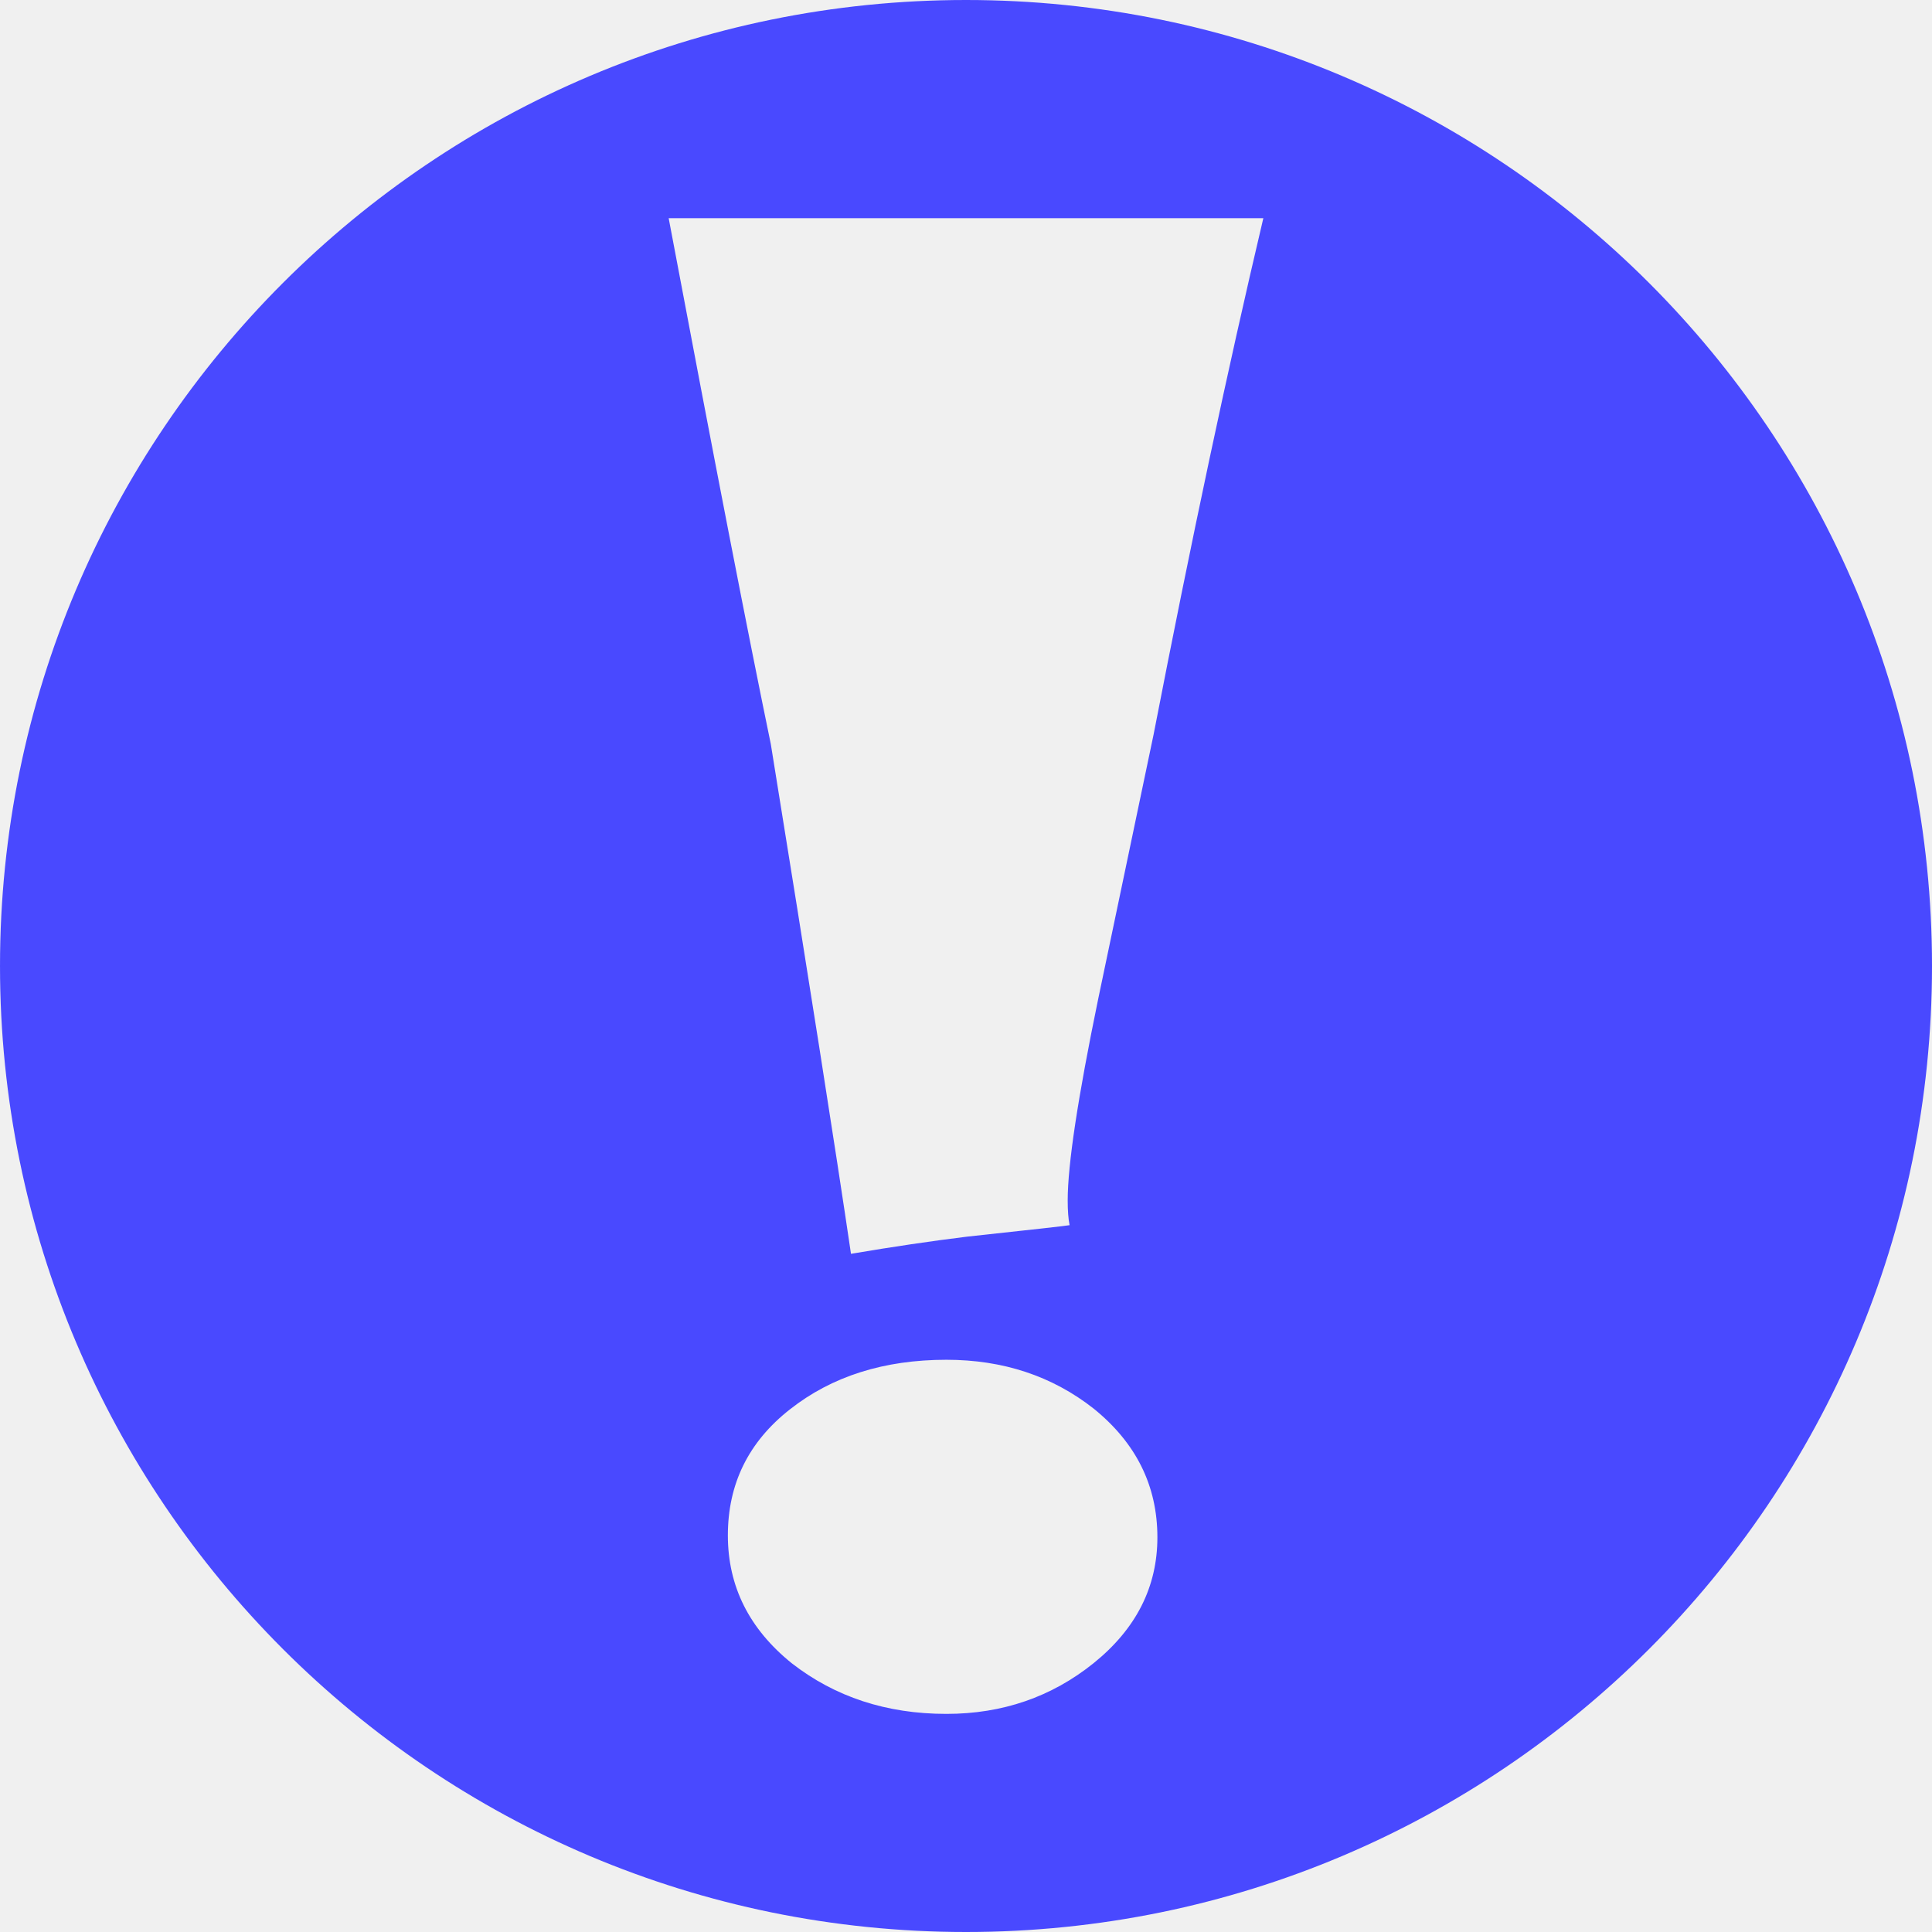
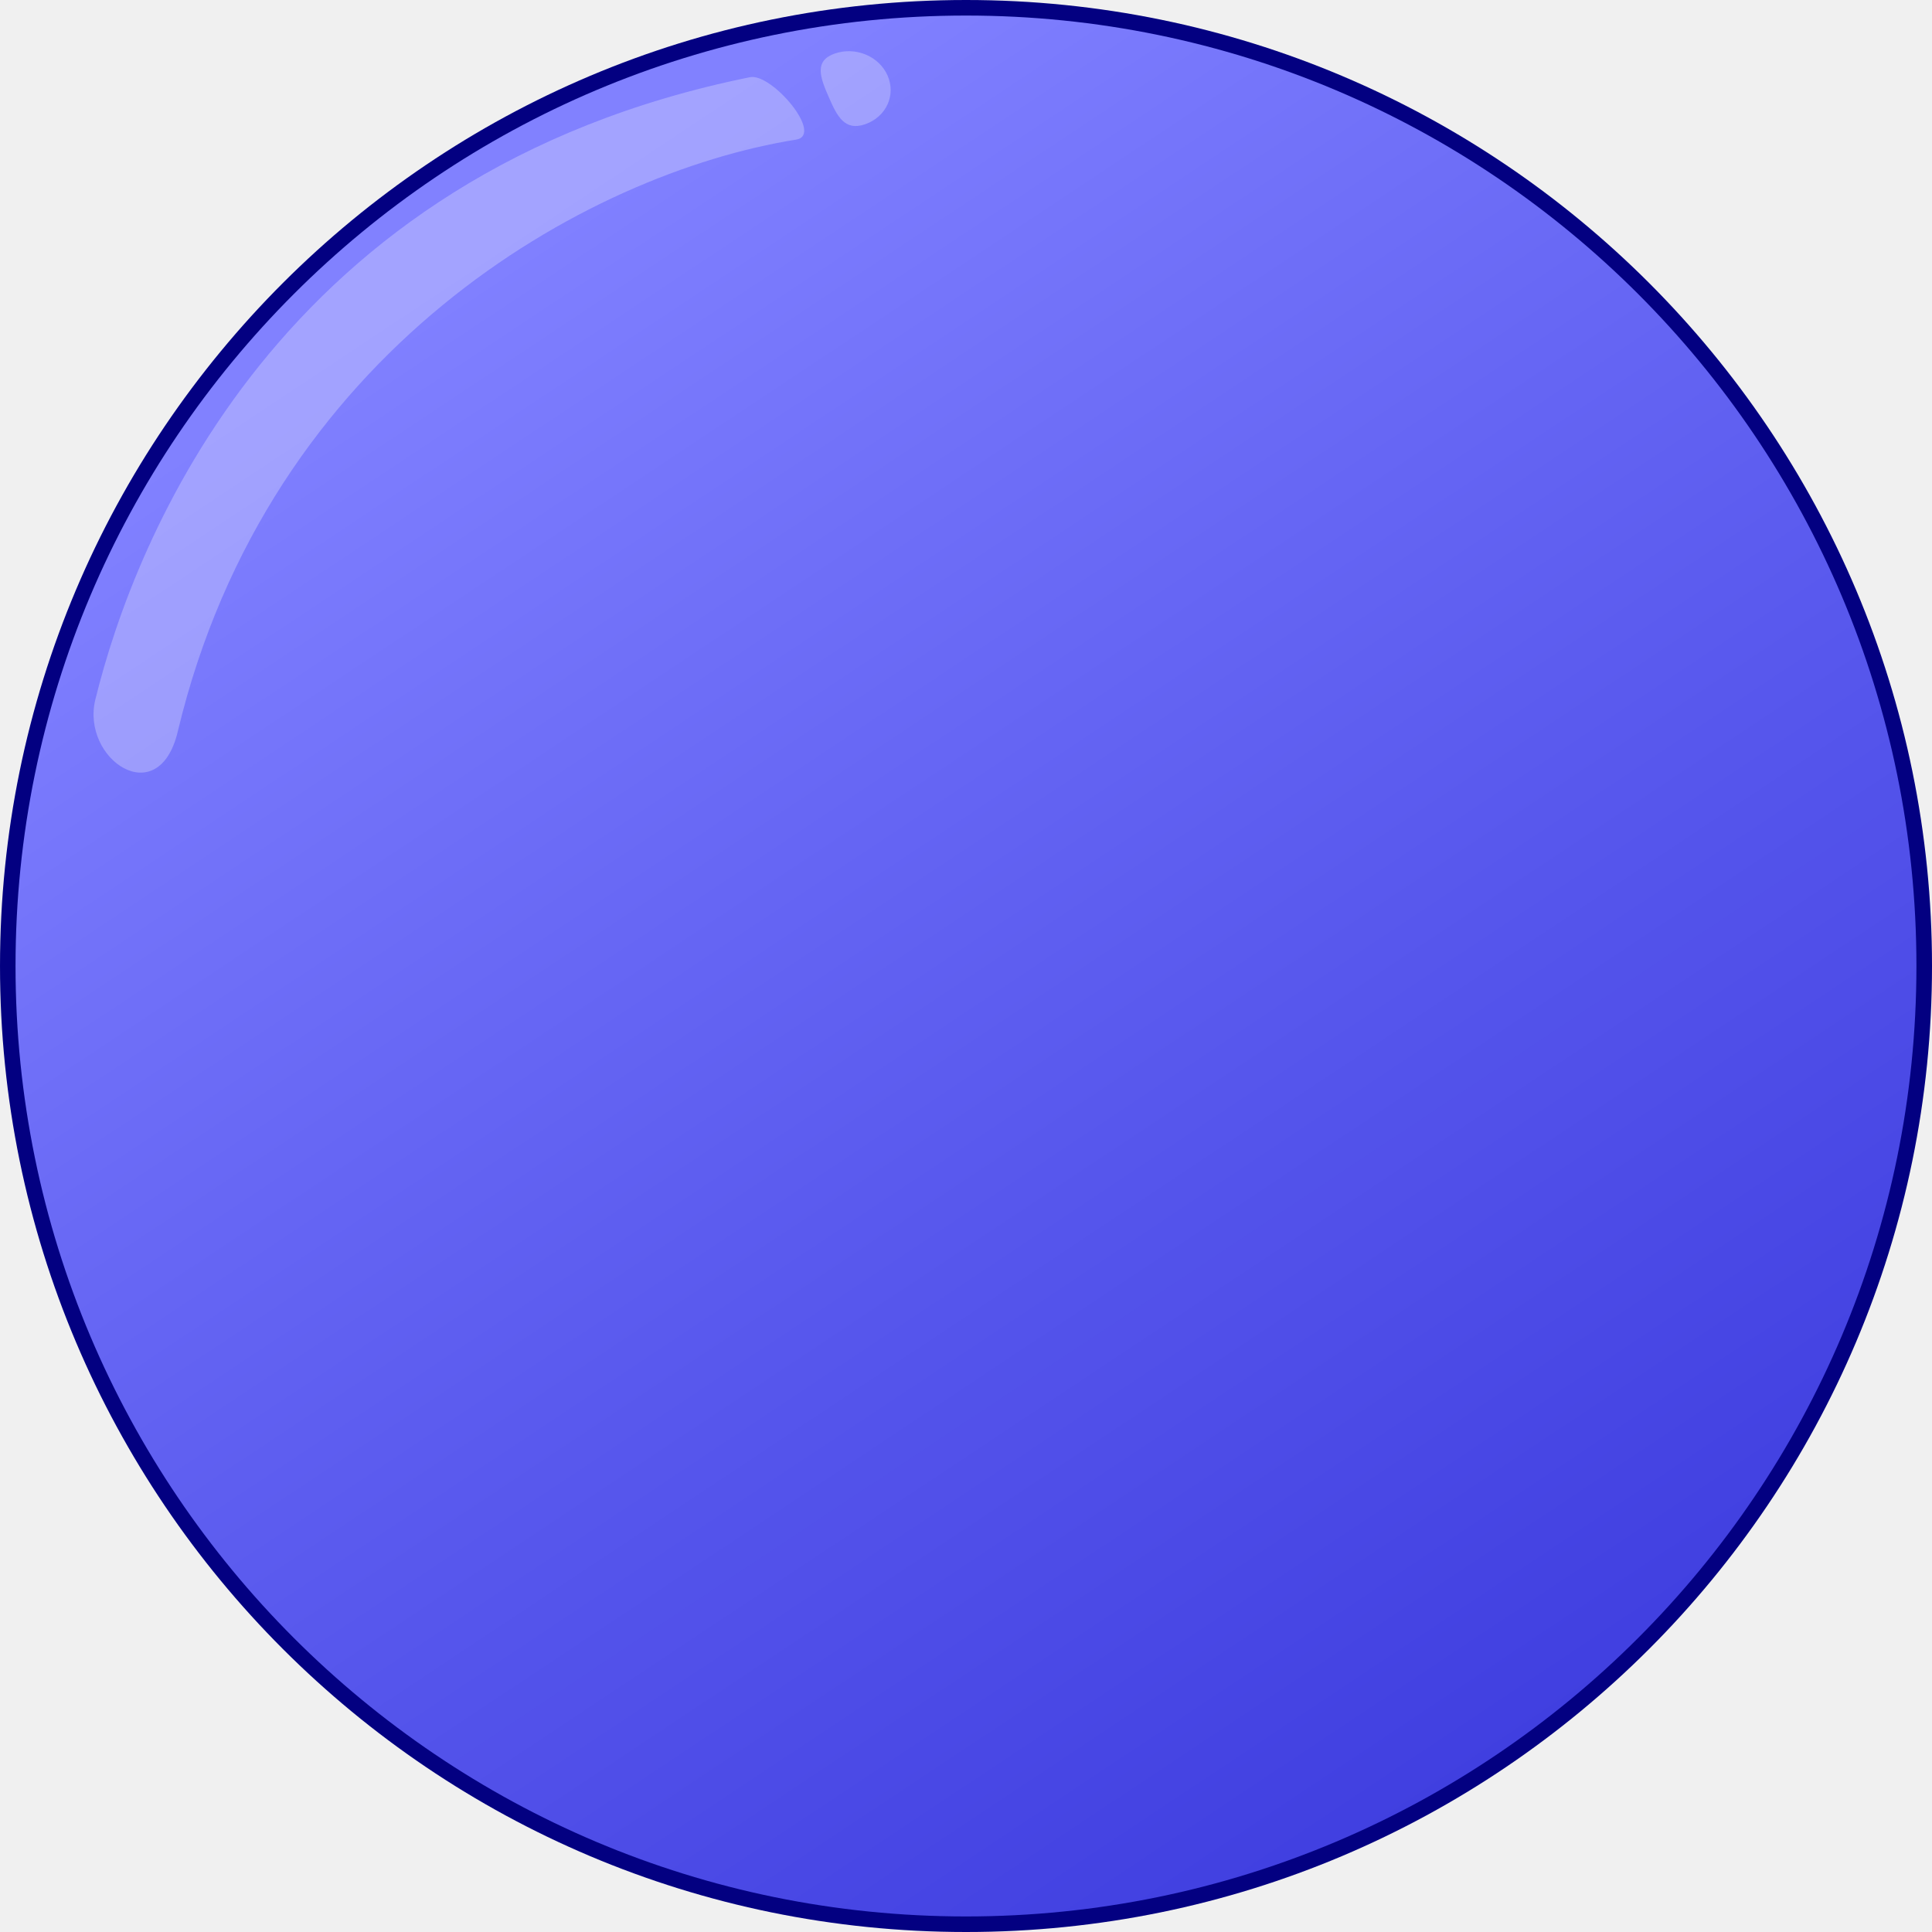
- <svg xmlns="http://www.w3.org/2000/svg" width="48.142mm" height="48.142mm" viewBox="0 0 48.142 48.142" version="1.1" id="svg1">
-   <defs id="defs1" />
+ <svg xmlns="http://www.w3.org/2000/svg" xmlns:xlink="http://www.w3.org/1999/xlink" width="48.142mm" height="48.142mm" viewBox="0 0 48.142 48.142" version="1.1" id="svg1">
+   <defs id="defs1">
+     <linearGradient id="linearGradient4">
+       <stop style="stop-color:#8181ff;stop-opacity:1;" offset="0" id="stop4" />
+       <stop style="stop-color:#4949ff;stop-opacity:0.701;" offset="1" id="stop5" />
+     </linearGradient>
+     <linearGradient xlink:href="#linearGradient4" id="linearGradient5" x1="57.27" y1="71.034" x2="88.031" y2="117.347" gradientUnits="userSpaceOnUse" />
+   </defs>
  <g id="layer1" transform="translate(-48.99188,-62.14301)">
-     <path id="path1" style="fill:#4949ff;fill-opacity:1;stroke:none;stroke-width:0.983;stroke-linecap:round;stroke-linejoin:round" d="M 73.063,62.143 A 24.071,24.071 0 0 0 48.992,86.214 24.071,24.071 0 0 0 73.063,110.285 24.071,24.071 0 0 0 97.134,86.214 24.071,24.071 0 0 0 73.063,62.143 Z m -7.409,5.437 h 14.818 c -0.888,3.758 -1.8,8.047 -2.735,12.867 -0.46,2.188 -0.92,4.384 -1.38,6.588 -0.507,2.458 -0.76,4.13 -0.76,5.018 0,0.254 0.015,0.461 0.047,0.619 -0.079,0.016 -0.928,0.111 -2.545,0.285 -0.904,0.111 -1.871,0.254 -2.902,0.429 -0.381,-2.585 -1.046,-6.819 -1.998,-12.702 -0.555,-2.68 -1.403,-7.047 -2.545,-13.104 z m 6.921,28.446 c 1.411,0 2.633,0.405 3.664,1.213 1.062,0.856 1.593,1.926 1.593,3.211 0,1.237 -0.53,2.283 -1.593,3.139 -1.046,0.84 -2.268,1.261 -3.664,1.261 -1.49,0 -2.774,-0.421 -3.853,-1.261 -1.062,-0.856 -1.593,-1.918 -1.593,-3.187 0,-1.284 0.514,-2.33 1.545,-3.139 1.046,-0.825 2.347,-1.237 3.901,-1.237 z" />
+     <path id="path2" style="fill:#030081;fill-opacity:1;stroke:none;stroke-width:0.983;stroke-linecap:round;stroke-linejoin:round" d="M 73.063,62.143 C 59.769,62.143 48.992,72.92 48.992,86.214 c -1.9e-5,13.294 10.777,24.071 24.071,24.071 13.294,2e-5 24.071,-10.777 24.071,-24.071 1.7e-5,-13.294 -10.777,-24.071 -24.071,-24.071 z" />
+     <g id="g1" transform="translate(0.3228951,-0.3874731)">
+       <path id="path1" style="fill:url(#linearGradient5);fill-opacity:1;stroke:none;stroke-width:0.968;stroke-linecap:round;stroke-linejoin:round" d="M 72.74,62.918 C 59.66,62.918 49.056,73.521 49.056,86.601 49.056,99.681 59.66,110.285 72.74,110.285 85.82,110.285 96.423,99.681 96.423,86.601 96.423,73.521 85.82,62.918 72.74,62.918 Z" />
+       <path style="fill:#ffffff;fill-opacity:0.273;stroke:none;stroke-width:0.308" d="m 51.046,79.957 c 0.971,-3.943 4.529,-13.12 16.311,-15.503 0.542,-0.11 1.855,1.443 1.147,1.556 -5.217,0.835 -13.139,5.252 -15.406,14.752 -0.479,2.006 -2.419,0.687 -2.052,-0.806 z" id="path3" />
+       <path id="path4" style="fill:#ffffff;fill-opacity:0.273;stroke-width:0.166" d="m 70.787,64.416 c 0.212,0.485 -0.036,1.026 -0.553,1.208 -0.517,0.182 -0.703,-0.191 -0.915,-0.677 -0.212,-0.485 -0.369,-0.899 0.148,-1.081 0.517,-0.182 1.108,0.064 1.32,0.549 z" />
+     </g>
  </g>
</svg>
